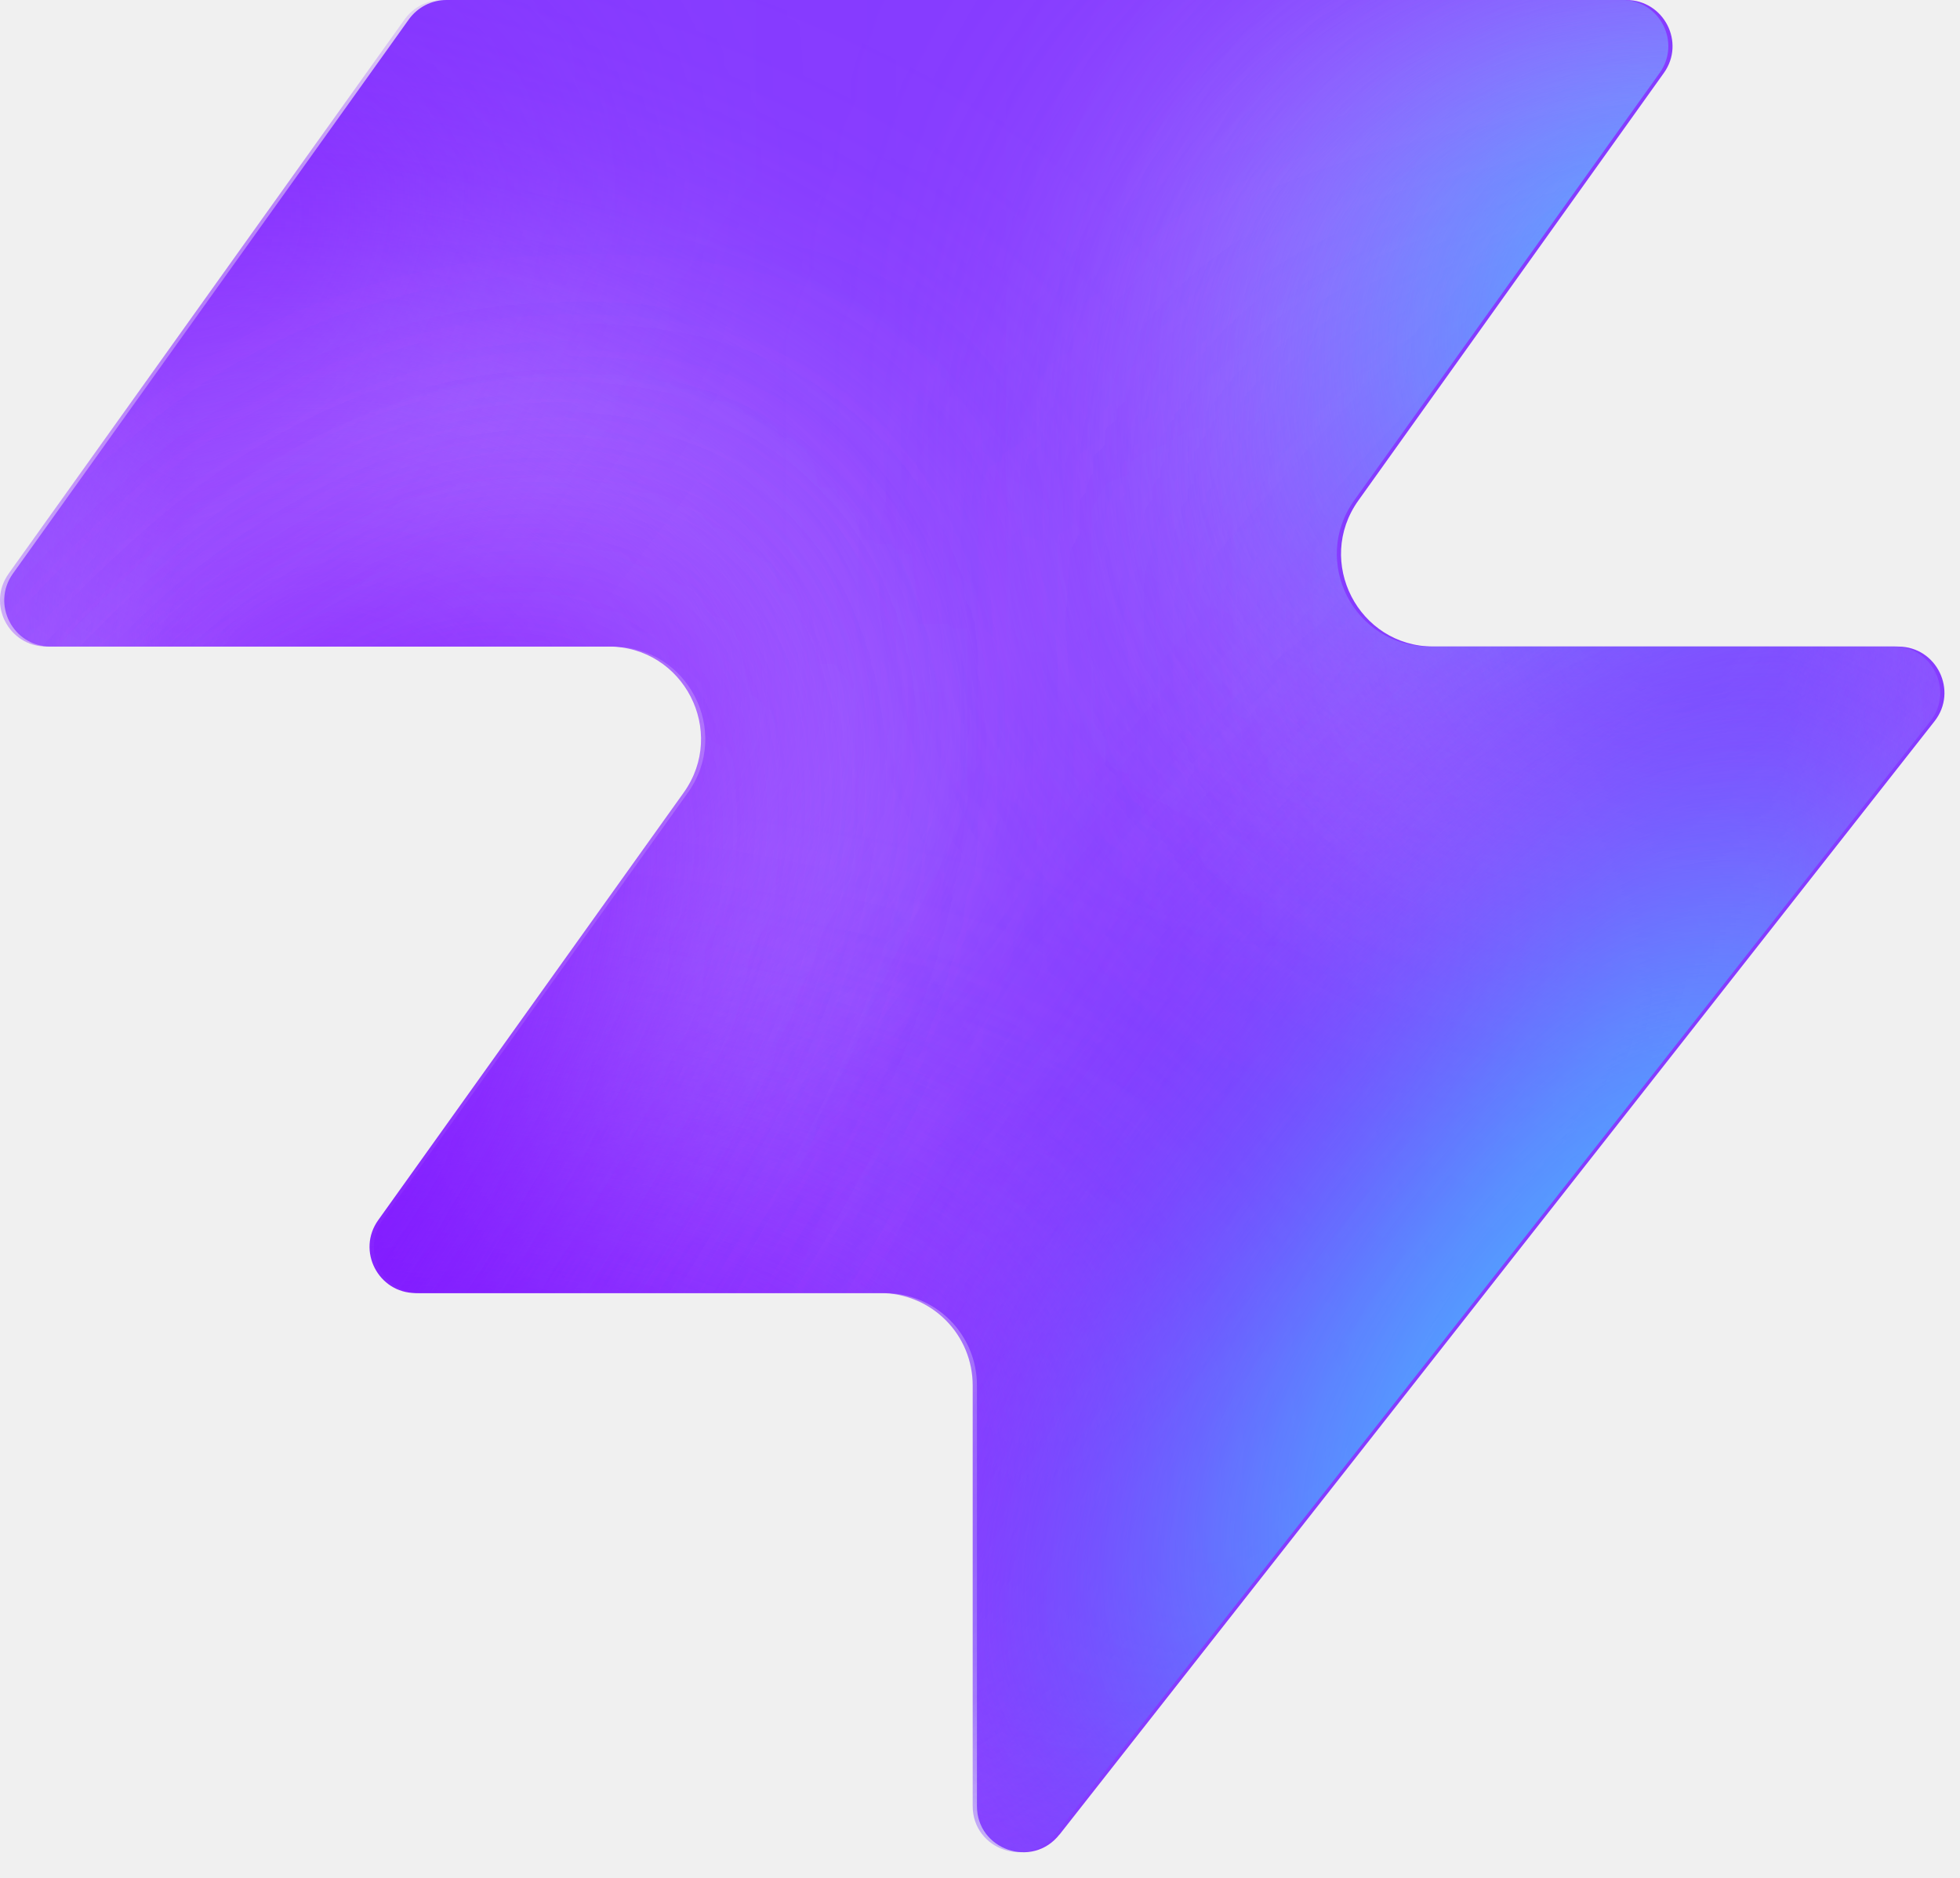
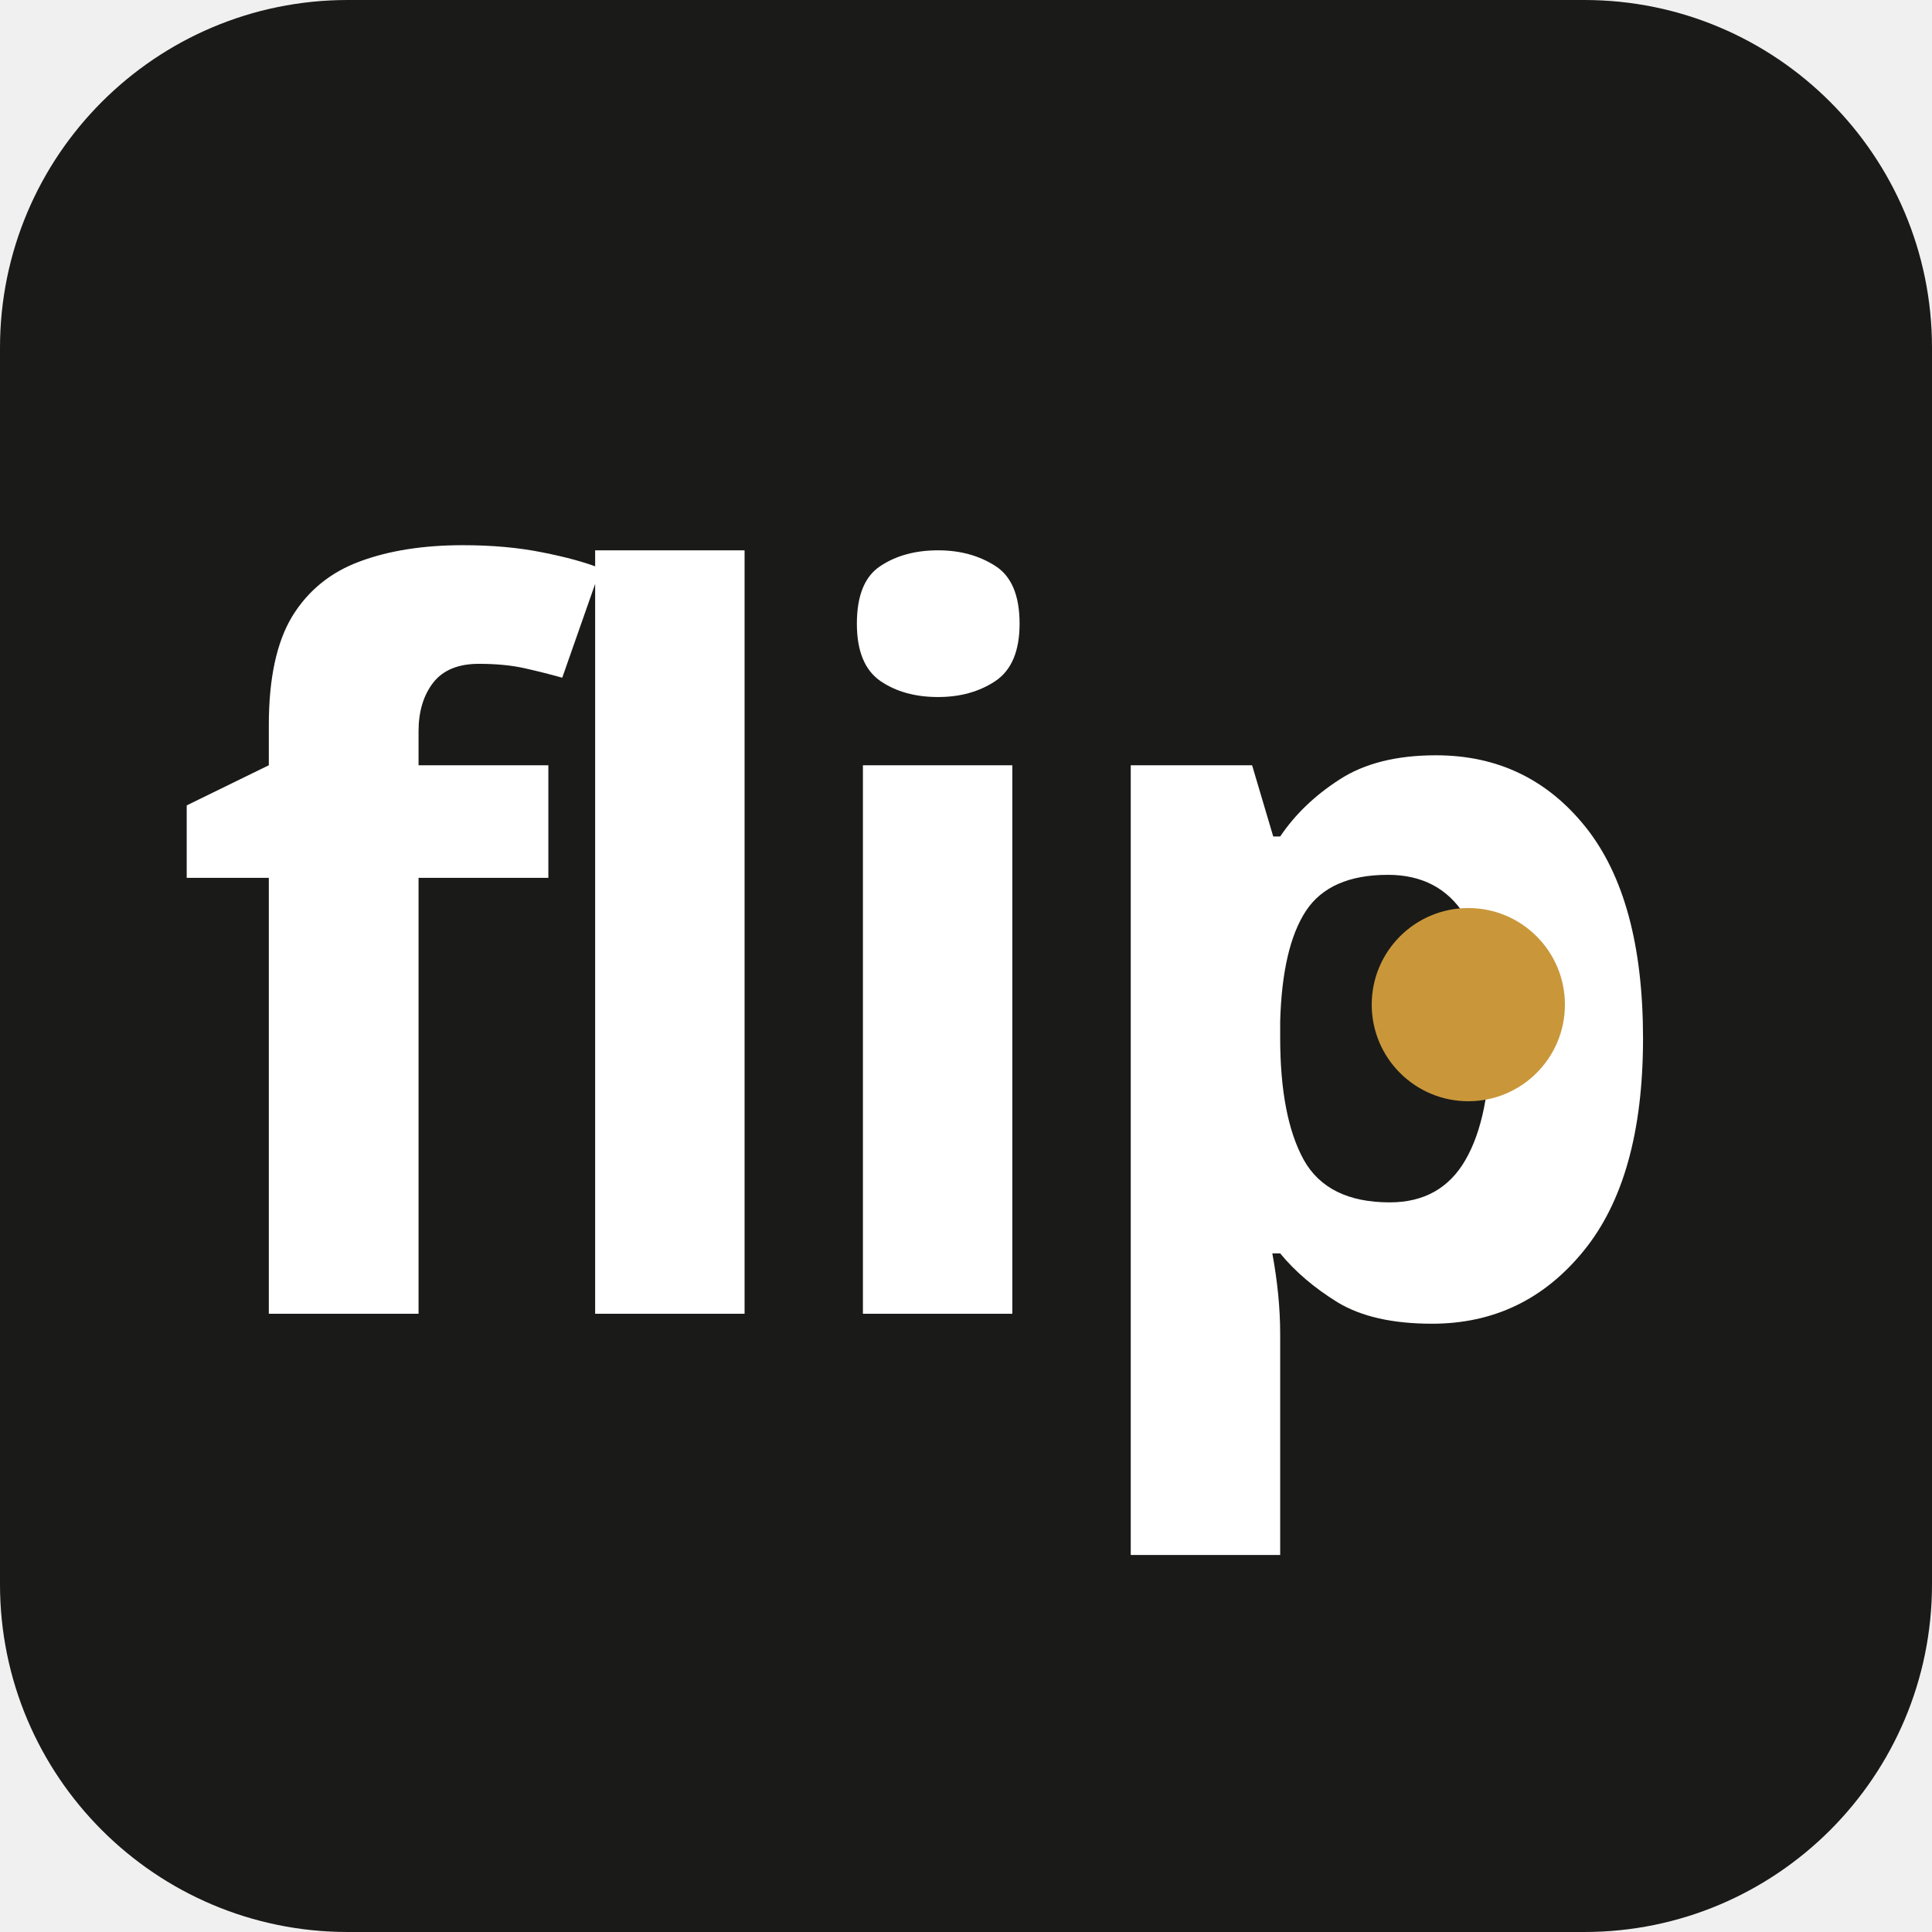
- <svg xmlns="http://www.w3.org/2000/svg" width="48" height="46" fill="none" viewBox="0 0 48 46">
-   <path fill="#863bff" d="M25.946 44.938c-.664.845-2.021.375-2.021-.698V33.937a2.26 2.26 0 0 0-2.262-2.262H10.287c-.92 0-1.456-1.04-.92-1.788l7.48-10.471c1.07-1.497 0-3.578-1.842-3.578H1.237c-.92 0-1.456-1.04-.92-1.788L10.013.474c.214-.297.556-.474.92-.474h28.894c.92 0 1.456 1.04.92 1.788l-7.48 10.471c-1.07 1.498 0 3.579 1.842 3.579h11.377c.943 0 1.473 1.088.89 1.83L25.947 44.94z" style="fill:#863bff;fill:color(display-p3 .525 .23 1);fill-opacity:1" />
-   <mask id="a" width="48" height="46" x="0" y="0" maskUnits="userSpaceOnUse" style="mask-type:alpha">
-     <path fill="#000" d="M25.842 44.938c-.664.844-2.021.375-2.021-.698V33.937a2.26 2.26 0 0 0-2.262-2.262H10.183c-.92 0-1.456-1.04-.92-1.788l7.48-10.471c1.07-1.498 0-3.579-1.842-3.579H1.133c-.92 0-1.456-1.04-.92-1.787L9.91.473c.214-.297.556-.474.92-.474h28.894c.92 0 1.456 1.04.92 1.788l-7.48 10.471c-1.07 1.498 0 3.578 1.842 3.578h11.377c.943 0 1.473 1.088.89 1.832L25.843 44.94z" style="fill:#000;fill-opacity:1" />
-   </mask>
-   <g mask="url(#a)">
-     <g filter="url(#b)">
-       <ellipse cx="5.508" cy="14.704" fill="#ede6ff" rx="5.508" ry="14.704" style="fill:#ede6ff;fill:color(display-p3 .927 .903 1);fill-opacity:1" transform="matrix(.00324 1 1 -.00324 -4.47 31.516)" />
-     </g>
-     <g filter="url(#c)">
-       <ellipse cx="10.399" cy="29.851" fill="#ede6ff" rx="10.399" ry="29.851" style="fill:#ede6ff;fill:color(display-p3 .927 .903 1);fill-opacity:1" transform="matrix(.00324 1 1 -.00324 -39.328 7.883)" />
-     </g>
-     <g filter="url(#d)">
-       <ellipse cx="5.508" cy="30.487" fill="#7e14ff" rx="5.508" ry="30.487" style="fill:#7e14ff;fill:color(display-p3 .492 .077 1);fill-opacity:1" transform="rotate(89.814 -25.913 -14.639)scale(1 -1)" />
-     </g>
-     <g filter="url(#e)">
-       <ellipse cx="5.508" cy="30.599" fill="#7e14ff" rx="5.508" ry="30.599" style="fill:#7e14ff;fill:color(display-p3 .492 .077 1);fill-opacity:1" transform="rotate(89.814 -32.644 -3.334)scale(1 -1)" />
-     </g>
-     <g filter="url(#f)">
-       <ellipse cx="5.508" cy="30.599" fill="#7e14ff" rx="5.508" ry="30.599" style="fill:#7e14ff;fill:color(display-p3 .492 .077 1);fill-opacity:1" transform="matrix(.00324 1 1 -.00324 -34.34 30.47)" />
-     </g>
-     <g filter="url(#g)">
-       <ellipse cx="14.072" cy="22.078" fill="#ede6ff" rx="14.072" ry="22.078" style="fill:#ede6ff;fill:color(display-p3 .927 .903 1);fill-opacity:1" transform="rotate(93.35 24.506 48.493)scale(-1 1)" />
-     </g>
-     <g filter="url(#h)">
-       <ellipse cx="3.47" cy="21.501" fill="#7e14ff" rx="3.47" ry="21.501" style="fill:#7e14ff;fill:color(display-p3 .492 .077 1);fill-opacity:1" transform="rotate(89.009 28.708 47.59)scale(-1 1)" />
-     </g>
-     <g filter="url(#i)">
-       <ellipse cx="3.47" cy="21.501" fill="#7e14ff" rx="3.47" ry="21.501" style="fill:#7e14ff;fill:color(display-p3 .492 .077 1);fill-opacity:1" transform="rotate(89.009 28.708 47.59)scale(-1 1)" />
-     </g>
-     <g filter="url(#j)">
-       <ellipse cx=".387" cy="8.972" fill="#7e14ff" rx="4.407" ry="29.108" style="fill:#7e14ff;fill:color(display-p3 .492 .077 1);fill-opacity:1" transform="rotate(39.51 .387 8.972)" />
-     </g>
-     <g filter="url(#k)">
-       <ellipse cx="47.523" cy="-6.092" fill="#7e14ff" rx="4.407" ry="29.108" style="fill:#7e14ff;fill:color(display-p3 .492 .077 1);fill-opacity:1" transform="rotate(37.892 47.523 -6.092)" />
-     </g>
-     <g filter="url(#l)">
-       <ellipse cx="41.412" cy="6.333" fill="#47bfff" rx="5.971" ry="9.665" style="fill:#47bfff;fill:color(display-p3 .28 .748 1);fill-opacity:1" transform="rotate(37.892 41.412 6.333)" />
-     </g>
-     <g filter="url(#m)">
-       <ellipse cx="-1.879" cy="38.332" fill="#7e14ff" rx="4.407" ry="29.108" style="fill:#7e14ff;fill:color(display-p3 .492 .077 1);fill-opacity:1" transform="rotate(37.892 -1.88 38.332)" />
-     </g>
-     <g filter="url(#n)">
-       <ellipse cx="-1.879" cy="38.332" fill="#7e14ff" rx="4.407" ry="29.108" style="fill:#7e14ff;fill:color(display-p3 .492 .077 1);fill-opacity:1" transform="rotate(37.892 -1.88 38.332)" />
-     </g>
-     <g filter="url(#o)">
-       <ellipse cx="35.651" cy="29.907" fill="#7e14ff" rx="4.407" ry="29.108" style="fill:#7e14ff;fill:color(display-p3 .492 .077 1);fill-opacity:1" transform="rotate(37.892 35.651 29.907)" />
-     </g>
-     <g filter="url(#p)">
-       <ellipse cx="38.418" cy="32.4" fill="#47bfff" rx="5.971" ry="15.297" style="fill:#47bfff;fill:color(display-p3 .28 .748 1);fill-opacity:1" transform="rotate(37.892 38.418 32.4)" />
-     </g>
-   </g>
-   <defs>
-     <filter id="b" width="60.045" height="41.654" x="-19.77" y="16.149" color-interpolation-filters="sRGB" filterUnits="userSpaceOnUse">
-       <feFlood flood-opacity="0" result="BackgroundImageFix" />
-       <feBlend in="SourceGraphic" in2="BackgroundImageFix" result="shape" />
-       <feGaussianBlur result="effect1_foregroundBlur_2002_17158" stdDeviation="7.659" />
-     </filter>
-     <filter id="c" width="90.34" height="51.437" x="-54.613" y="-7.533" color-interpolation-filters="sRGB" filterUnits="userSpaceOnUse">
-       <feFlood flood-opacity="0" result="BackgroundImageFix" />
-       <feBlend in="SourceGraphic" in2="BackgroundImageFix" result="shape" />
-       <feGaussianBlur result="effect1_foregroundBlur_2002_17158" stdDeviation="7.659" />
-     </filter>
-     <filter id="d" width="79.355" height="29.4" x="-49.64" y="2.03" color-interpolation-filters="sRGB" filterUnits="userSpaceOnUse">
-       <feFlood flood-opacity="0" result="BackgroundImageFix" />
-       <feBlend in="SourceGraphic" in2="BackgroundImageFix" result="shape" />
-       <feGaussianBlur result="effect1_foregroundBlur_2002_17158" stdDeviation="4.596" />
-     </filter>
-     <filter id="e" width="79.579" height="29.4" x="-45.045" y="20.029" color-interpolation-filters="sRGB" filterUnits="userSpaceOnUse">
-       <feFlood flood-opacity="0" result="BackgroundImageFix" />
-       <feBlend in="SourceGraphic" in2="BackgroundImageFix" result="shape" />
-       <feGaussianBlur result="effect1_foregroundBlur_2002_17158" stdDeviation="4.596" />
-     </filter>
-     <filter id="f" width="79.579" height="29.4" x="-43.513" y="21.178" color-interpolation-filters="sRGB" filterUnits="userSpaceOnUse">
-       <feFlood flood-opacity="0" result="BackgroundImageFix" />
-       <feBlend in="SourceGraphic" in2="BackgroundImageFix" result="shape" />
-       <feGaussianBlur result="effect1_foregroundBlur_2002_17158" stdDeviation="4.596" />
-     </filter>
-     <filter id="g" width="74.749" height="58.852" x="15.756" y="-17.901" color-interpolation-filters="sRGB" filterUnits="userSpaceOnUse">
-       <feFlood flood-opacity="0" result="BackgroundImageFix" />
-       <feBlend in="SourceGraphic" in2="BackgroundImageFix" result="shape" />
-       <feGaussianBlur result="effect1_foregroundBlur_2002_17158" stdDeviation="7.659" />
-     </filter>
-     <filter id="h" width="61.377" height="25.362" x="23.548" y="2.284" color-interpolation-filters="sRGB" filterUnits="userSpaceOnUse">
-       <feFlood flood-opacity="0" result="BackgroundImageFix" />
-       <feBlend in="SourceGraphic" in2="BackgroundImageFix" result="shape" />
-       <feGaussianBlur result="effect1_foregroundBlur_2002_17158" stdDeviation="4.596" />
-     </filter>
-     <filter id="i" width="61.377" height="25.362" x="23.548" y="2.284" color-interpolation-filters="sRGB" filterUnits="userSpaceOnUse">
-       <feFlood flood-opacity="0" result="BackgroundImageFix" />
-       <feBlend in="SourceGraphic" in2="BackgroundImageFix" result="shape" />
-       <feGaussianBlur result="effect1_foregroundBlur_2002_17158" stdDeviation="4.596" />
-     </filter>
-     <filter id="j" width="56.045" height="63.649" x="-27.636" y="-22.853" color-interpolation-filters="sRGB" filterUnits="userSpaceOnUse">
-       <feFlood flood-opacity="0" result="BackgroundImageFix" />
-       <feBlend in="SourceGraphic" in2="BackgroundImageFix" result="shape" />
-       <feGaussianBlur result="effect1_foregroundBlur_2002_17158" stdDeviation="4.596" />
-     </filter>
-     <filter id="k" width="54.814" height="64.646" x="20.116" y="-38.415" color-interpolation-filters="sRGB" filterUnits="userSpaceOnUse">
-       <feFlood flood-opacity="0" result="BackgroundImageFix" />
-       <feBlend in="SourceGraphic" in2="BackgroundImageFix" result="shape" />
-       <feGaussianBlur result="effect1_foregroundBlur_2002_17158" stdDeviation="4.596" />
-     </filter>
-     <filter id="l" width="33.541" height="35.313" x="24.641" y="-11.323" color-interpolation-filters="sRGB" filterUnits="userSpaceOnUse">
-       <feFlood flood-opacity="0" result="BackgroundImageFix" />
-       <feBlend in="SourceGraphic" in2="BackgroundImageFix" result="shape" />
-       <feGaussianBlur result="effect1_foregroundBlur_2002_17158" stdDeviation="4.596" />
-     </filter>
-     <filter id="m" width="54.814" height="64.646" x="-29.286" y="6.009" color-interpolation-filters="sRGB" filterUnits="userSpaceOnUse">
-       <feFlood flood-opacity="0" result="BackgroundImageFix" />
-       <feBlend in="SourceGraphic" in2="BackgroundImageFix" result="shape" />
-       <feGaussianBlur result="effect1_foregroundBlur_2002_17158" stdDeviation="4.596" />
-     </filter>
-     <filter id="n" width="54.814" height="64.646" x="-29.286" y="6.009" color-interpolation-filters="sRGB" filterUnits="userSpaceOnUse">
-       <feFlood flood-opacity="0" result="BackgroundImageFix" />
-       <feBlend in="SourceGraphic" in2="BackgroundImageFix" result="shape" />
-       <feGaussianBlur result="effect1_foregroundBlur_2002_17158" stdDeviation="4.596" />
-     </filter>
-     <filter id="o" width="54.814" height="64.646" x="8.244" y="-2.416" color-interpolation-filters="sRGB" filterUnits="userSpaceOnUse">
-       <feFlood flood-opacity="0" result="BackgroundImageFix" />
-       <feBlend in="SourceGraphic" in2="BackgroundImageFix" result="shape" />
-       <feGaussianBlur result="effect1_foregroundBlur_2002_17158" stdDeviation="4.596" />
-     </filter>
-     <filter id="p" width="39.409" height="43.623" x="18.713" y="10.588" color-interpolation-filters="sRGB" filterUnits="userSpaceOnUse">
-       <feFlood flood-opacity="0" result="BackgroundImageFix" />
-       <feBlend in="SourceGraphic" in2="BackgroundImageFix" result="shape" />
-       <feGaussianBlur result="effect1_foregroundBlur_2002_17158" stdDeviation="4.596" />
-     </filter>
-   </defs>
+ <svg xmlns="http://www.w3.org/2000/svg" viewBox="0 0 100 100">
+   <rect width="100" height="100" rx="18" fill="#1A1A18" />
+   <text x="48" y="68" font-family="system-ui, sans-serif" font-weight="900" font-size="52" fill="#ffffff" text-anchor="middle" letter-spacing="-2">flip</text>
+   <circle cx="76" cy="52" r="5" fill="#C9973A" />
</svg>
